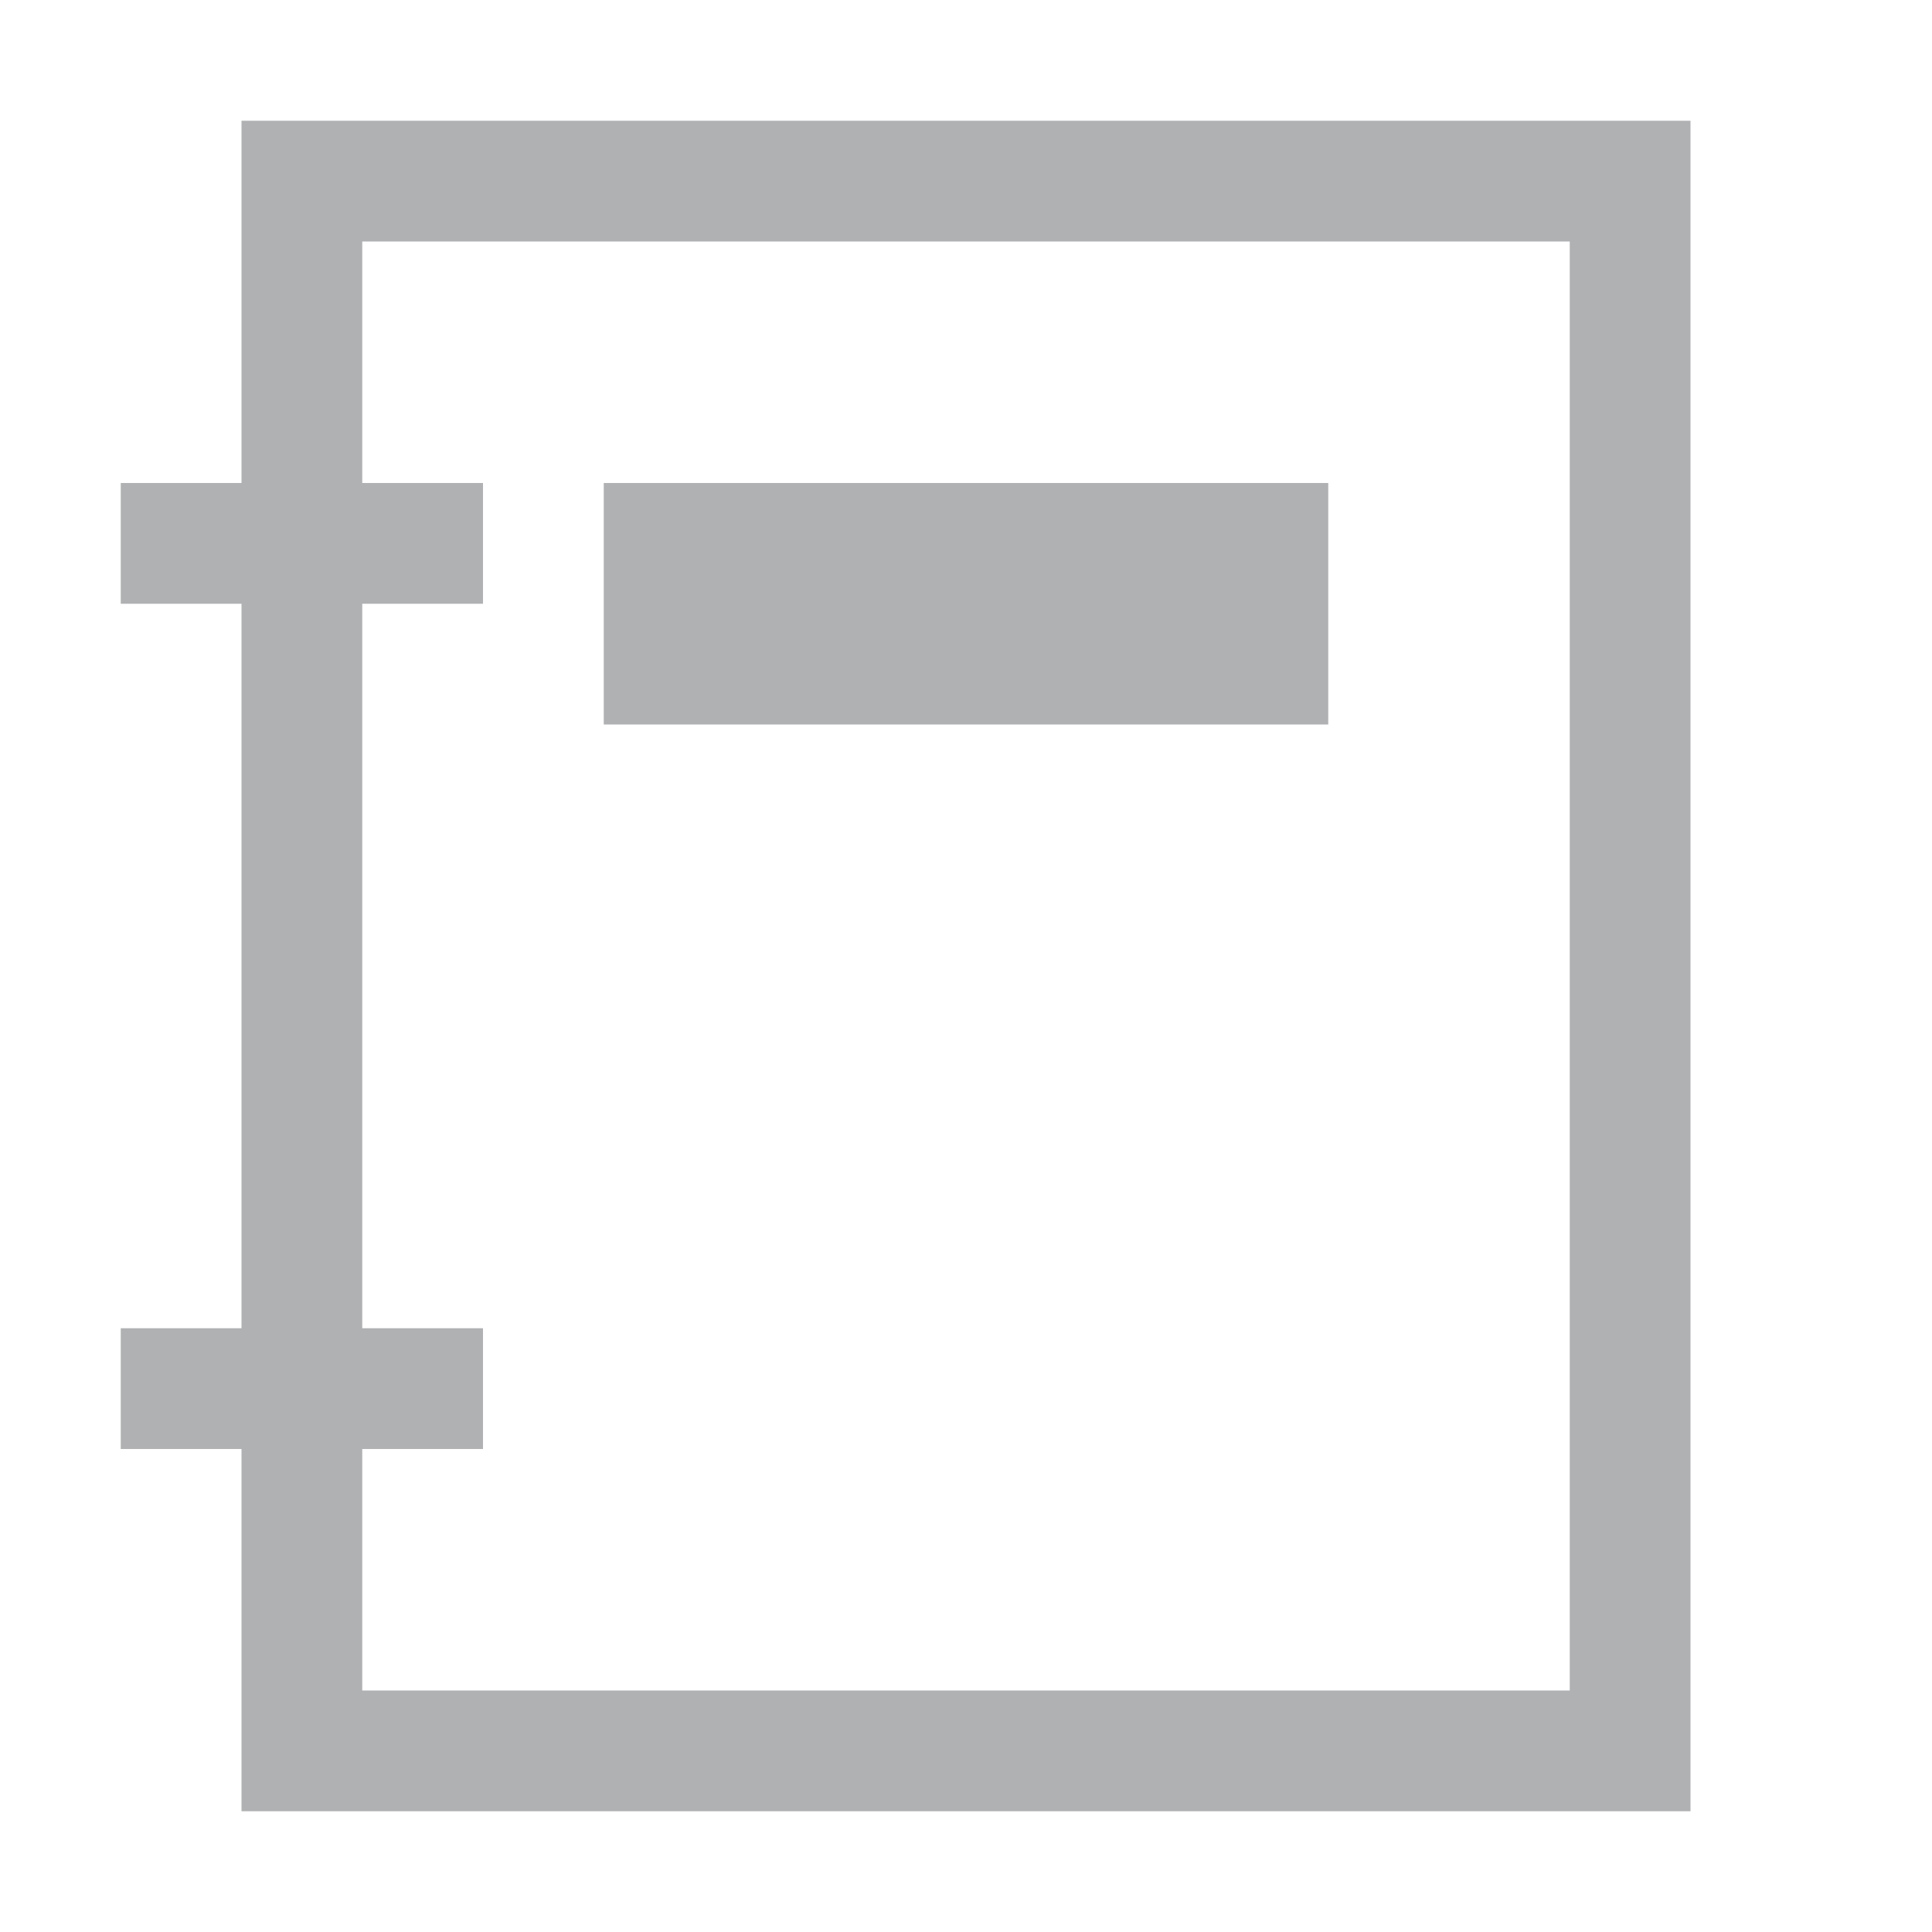
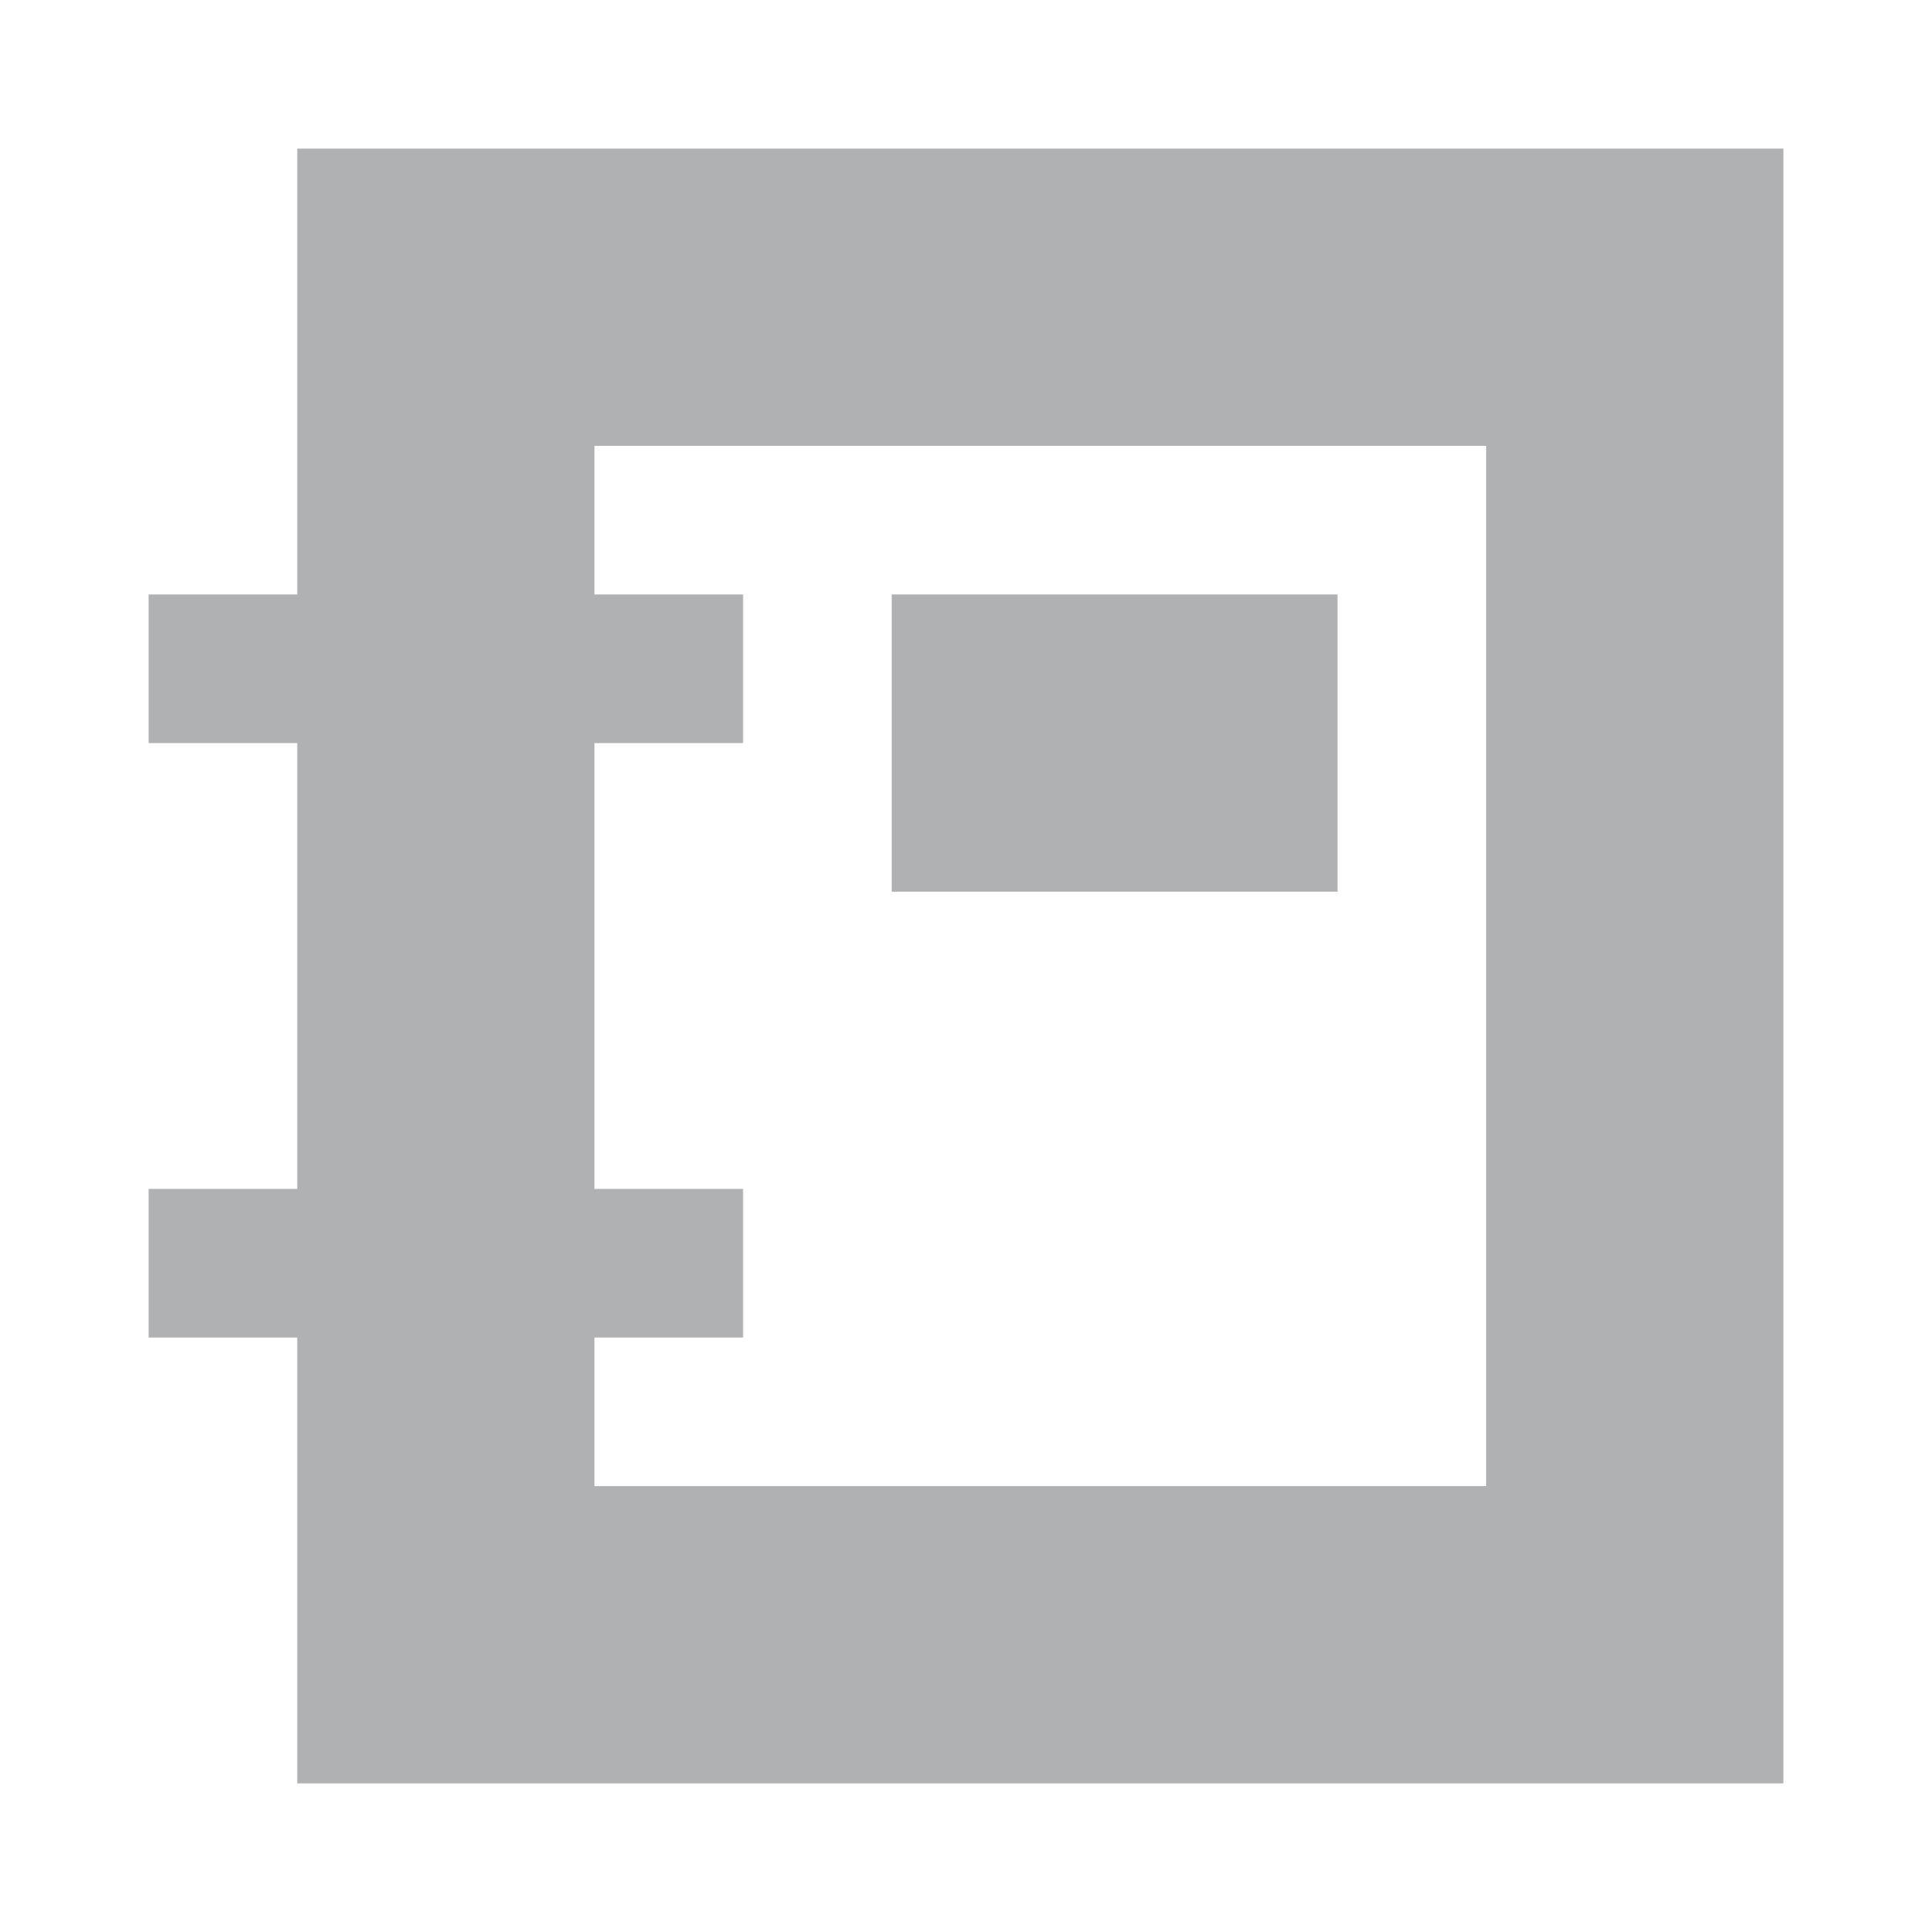
- <svg xmlns="http://www.w3.org/2000/svg" width="16" height="16" viewBox="0 0 16 16" fill="none">
-   <rect x="5" y="4" width="6" height="2" fill="#AFB1B3" />
-   <path fill-rule="evenodd" clip-rule="evenodd" d="M14 1H2V4H1V5H2V11H1V12H2V15H14V1ZM3 12V14H13V2H3V4H4V5H3V11H4V12H3Z" fill="#AFB1B3" />
+ <svg xmlns="http://www.w3.org/2000/svg" width="13" height="13" viewBox="0 0 13 13" fill="none">
+   <rect x="6" y="4" width="3" height="2" fill="#AFB1B3" />
+   <path fill-rule="evenodd" clip-rule="evenodd" d="M12 1H2V4H1V5H2V8H1V9H2V12H12V1ZM4 9V10H10V3H4V4H5V5H4V8H5V9H4Z" fill="#AFB1B3" />
</svg>
